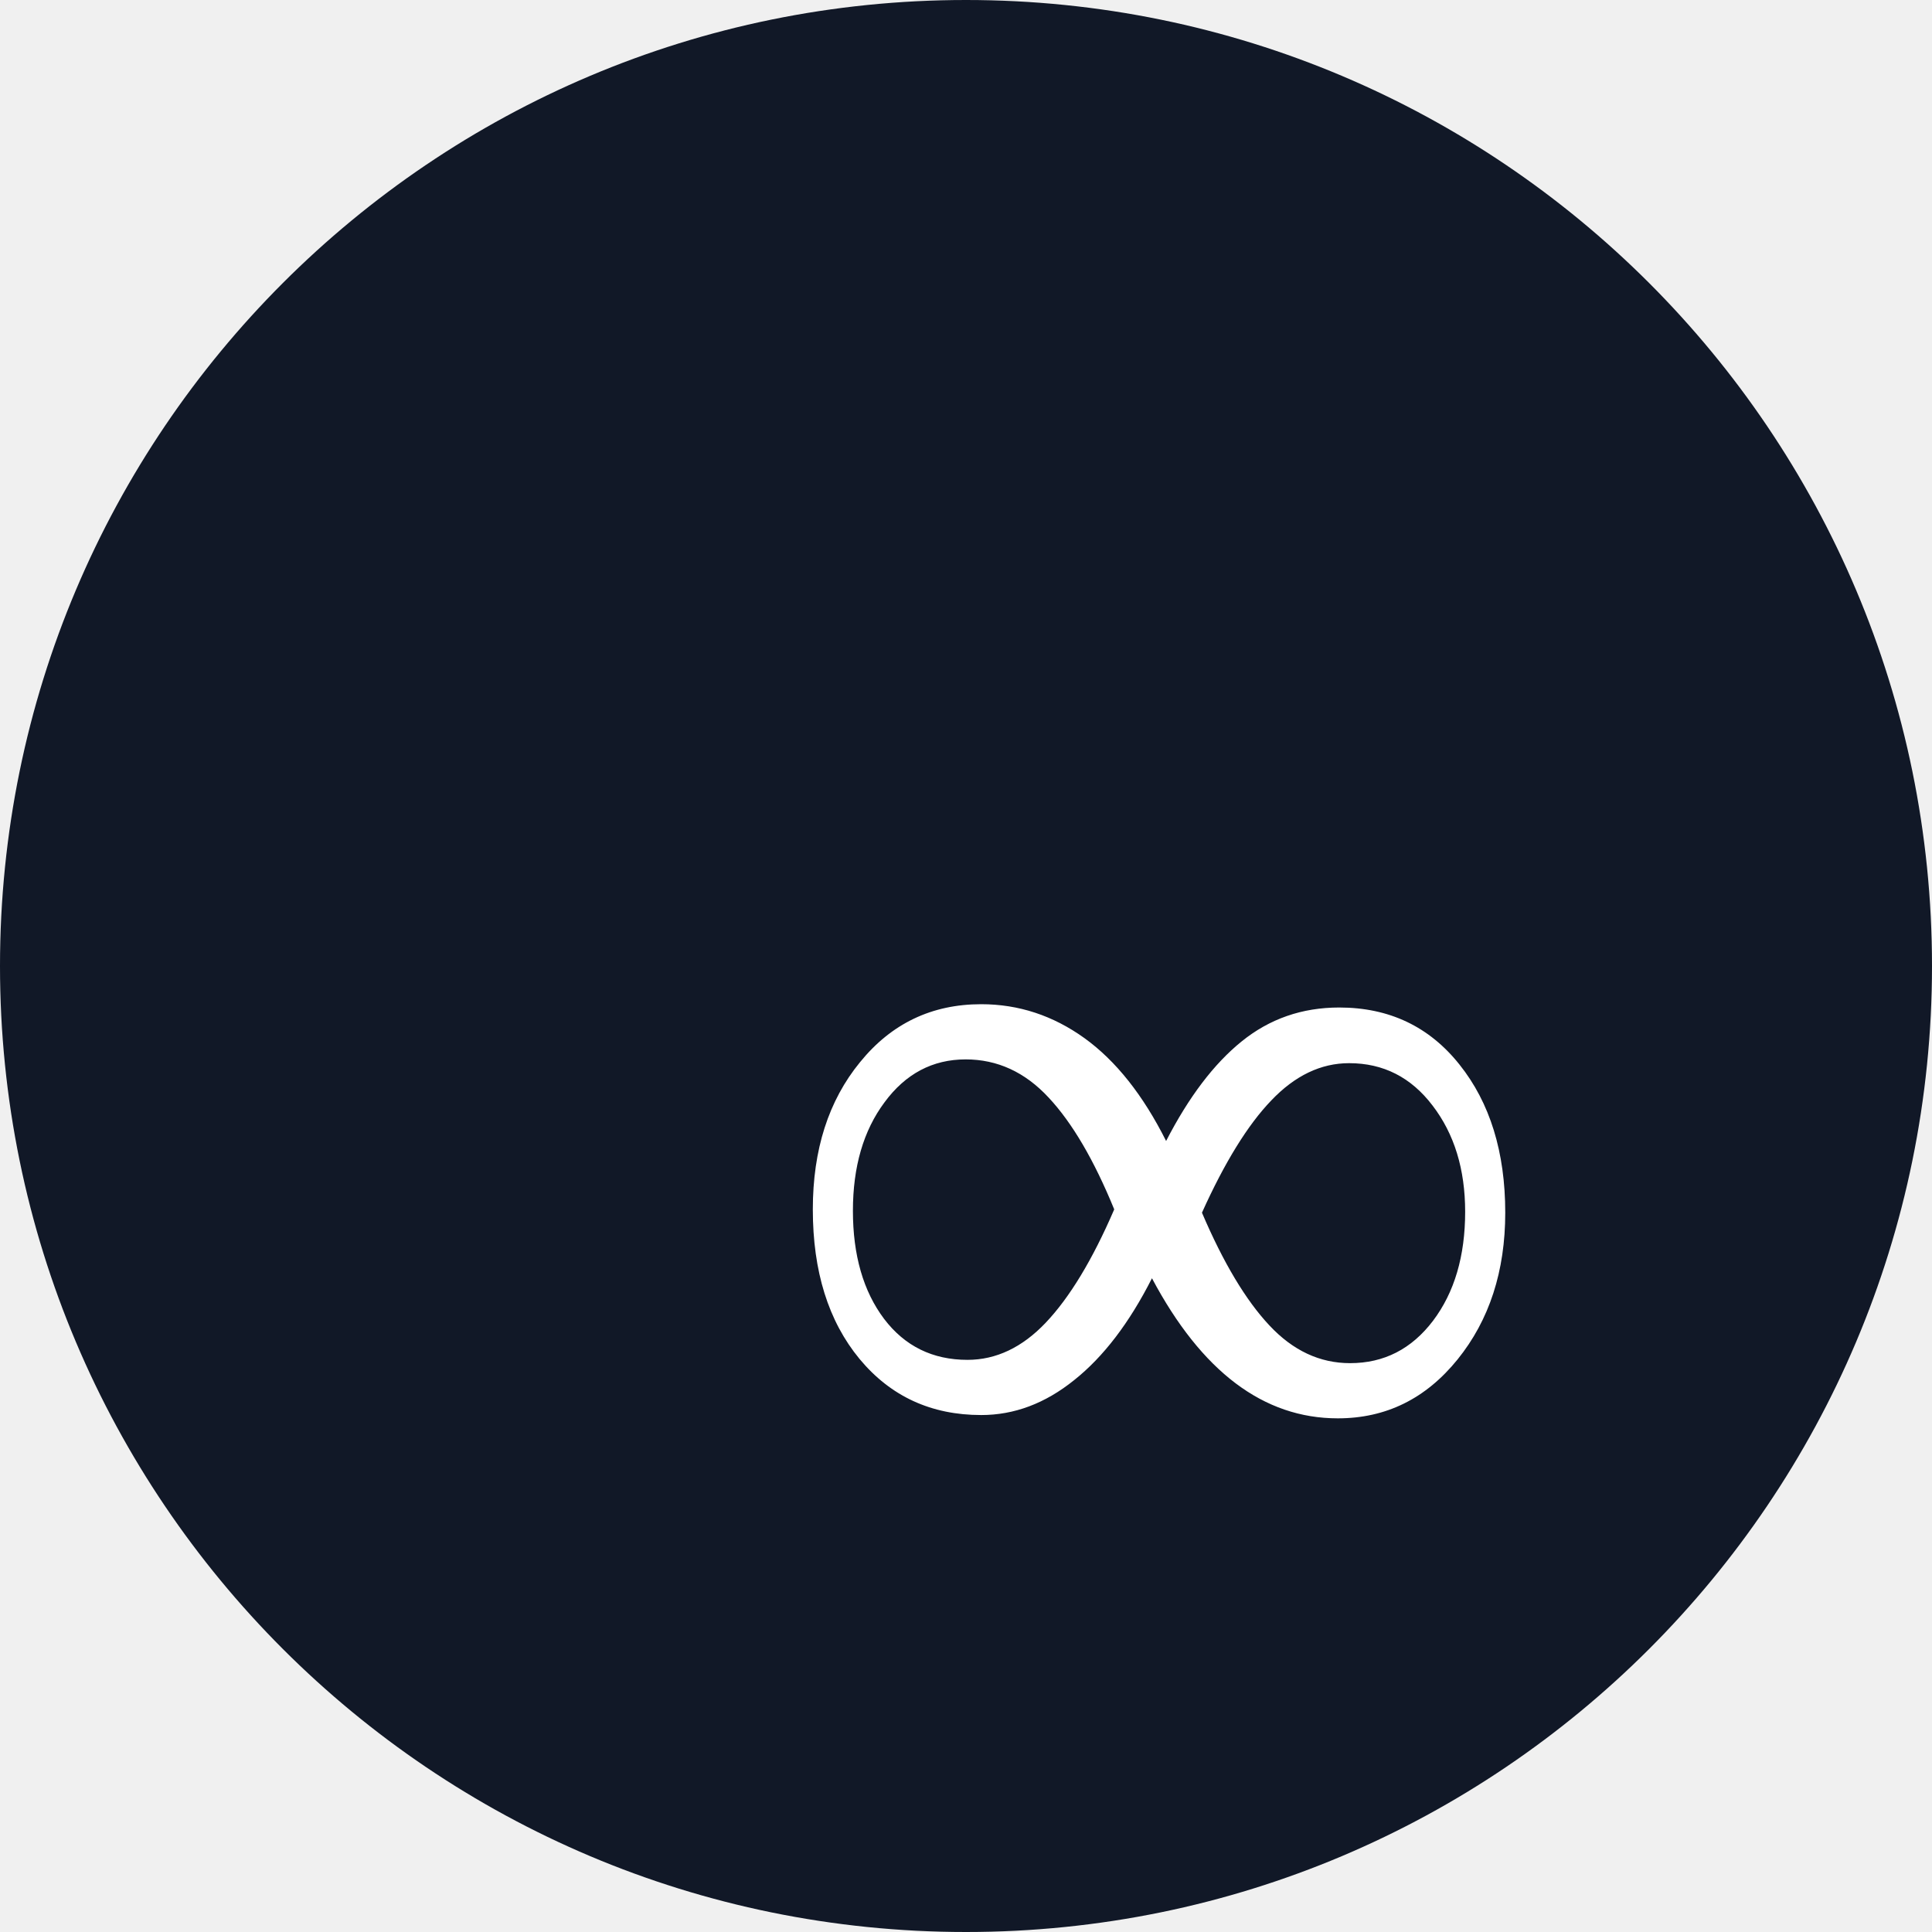
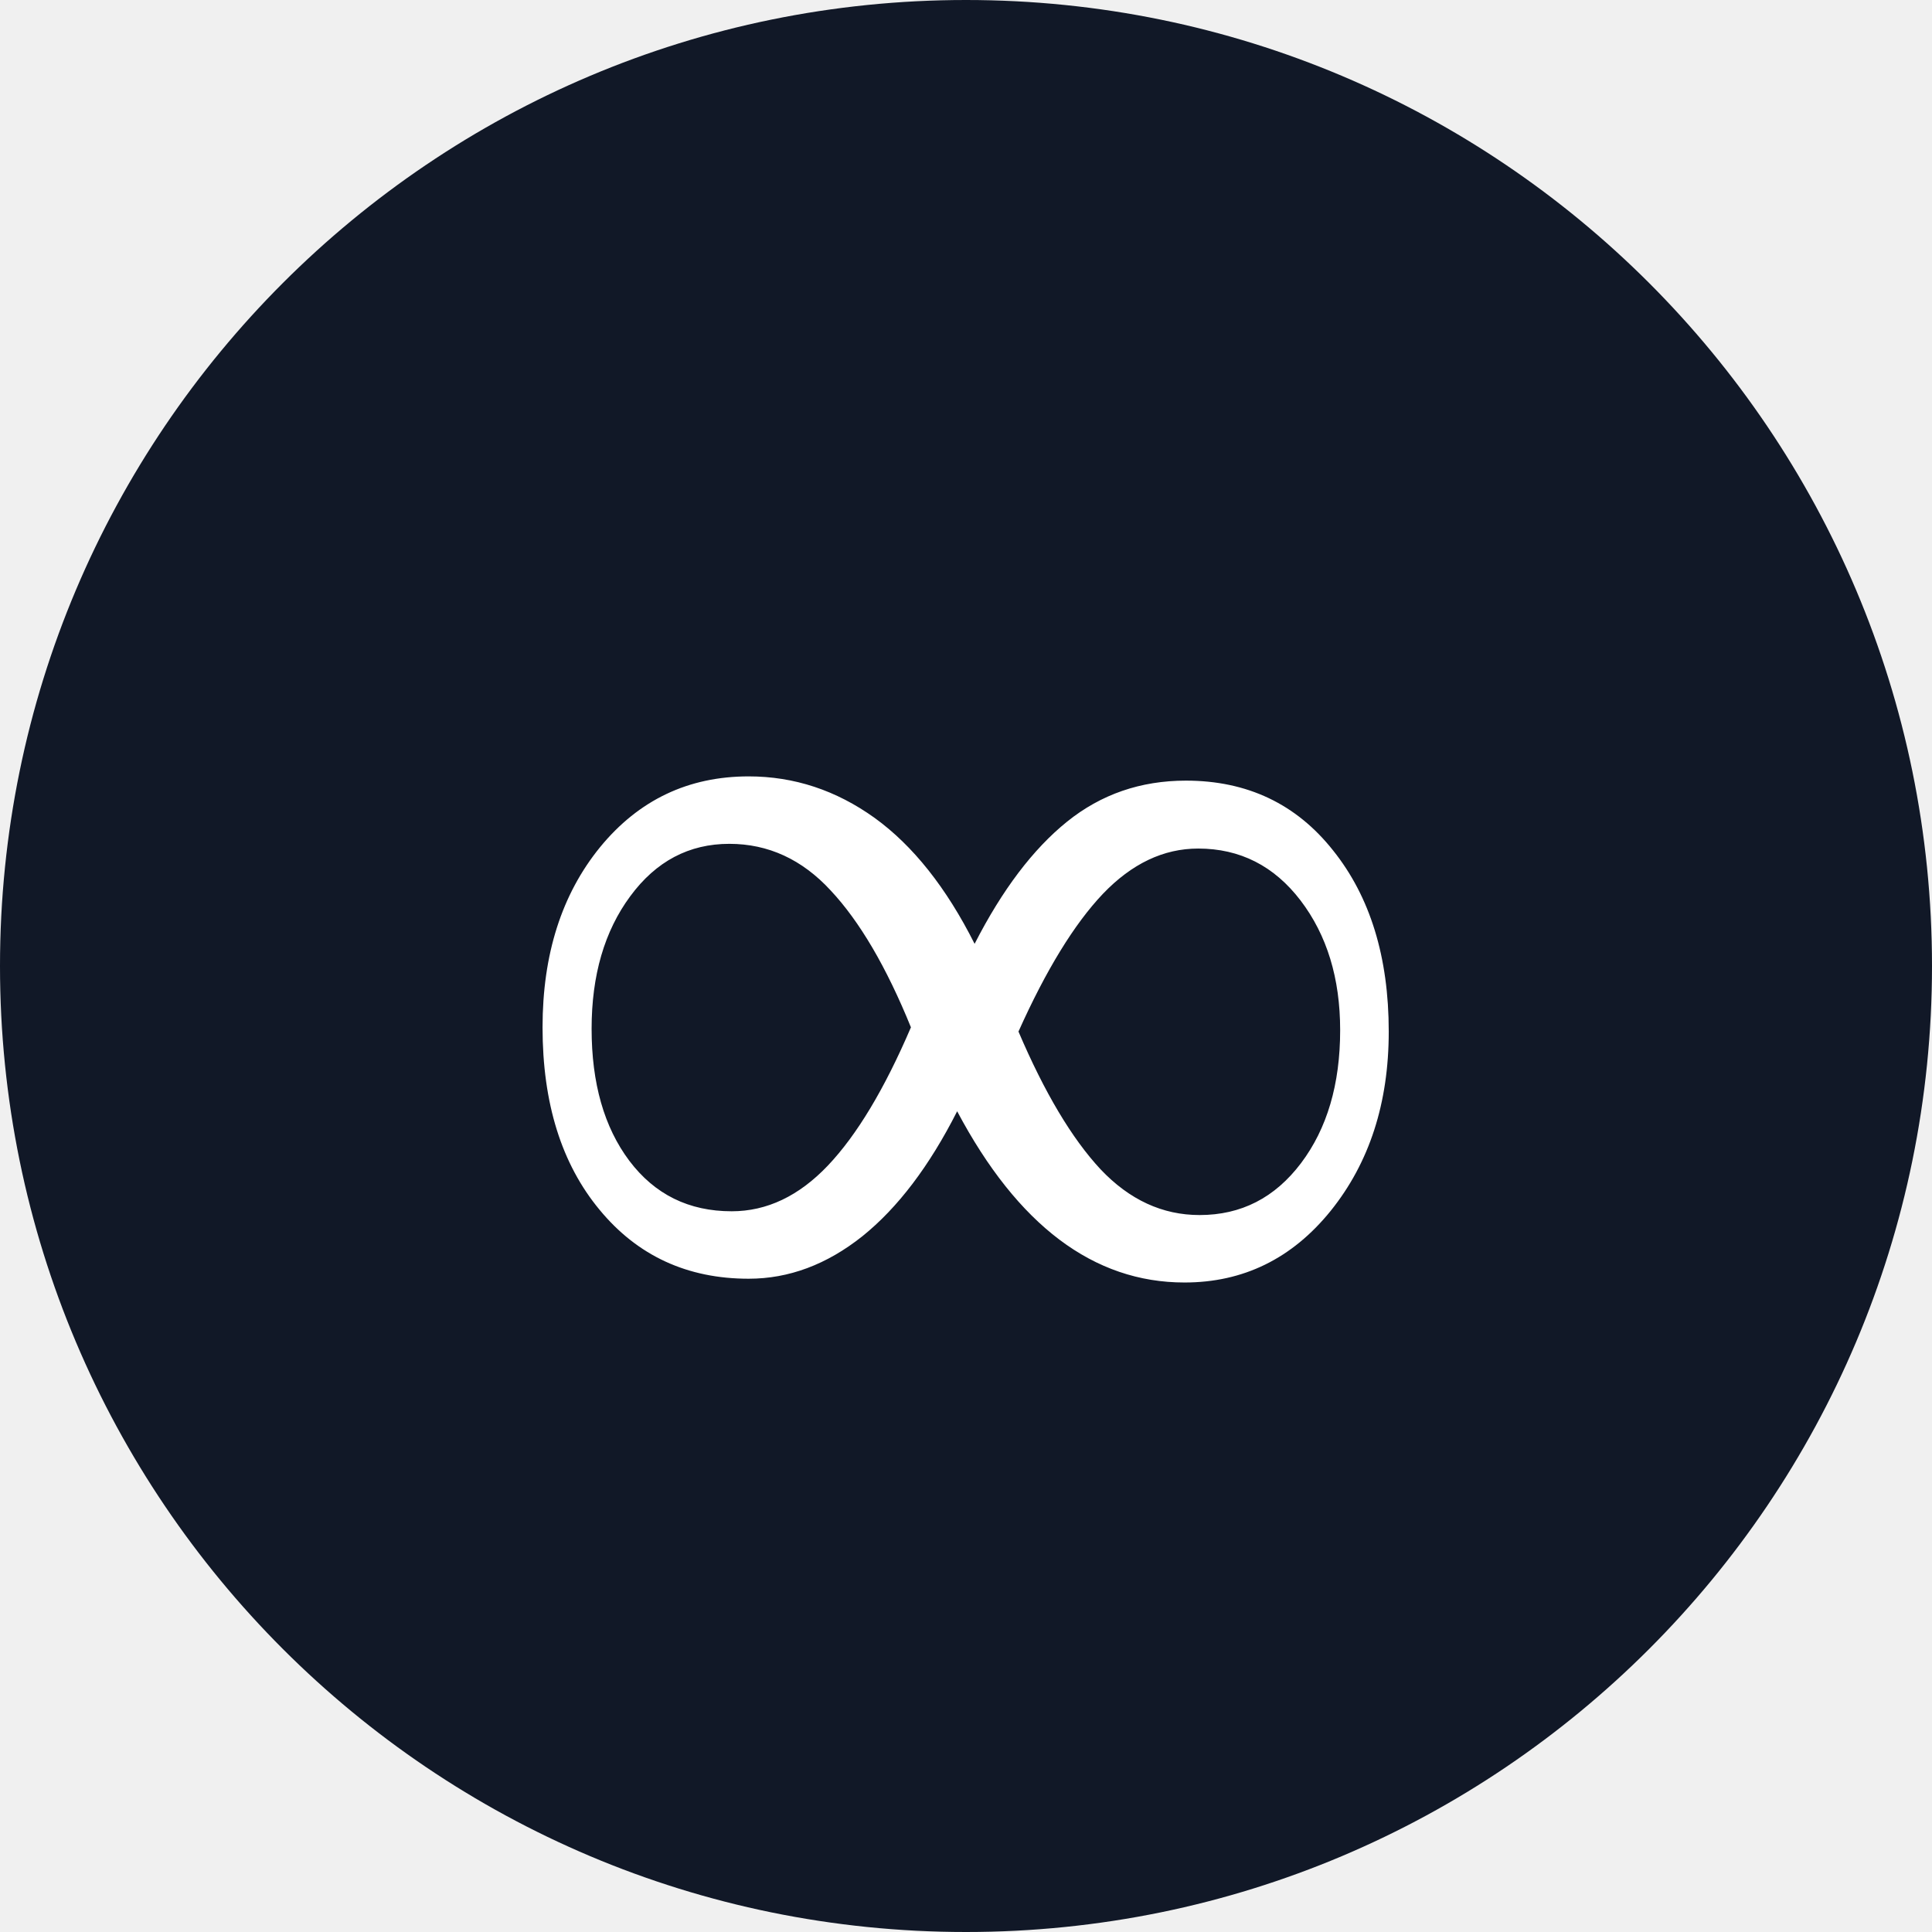
<svg xmlns="http://www.w3.org/2000/svg" viewBox="0 0 64 64">
  <circle cx="32" cy="32" r="32" fill="#111827" />
-   <text x="60%" y="60%" text-anchor="middle" dominant-baseline="central" font-size="36" fill="white">∞</text>
+   <text x="50%" y="50%" text-anchor="middle" dominant-baseline="central" font-size="44" fill="white">∞</text>
</svg>
